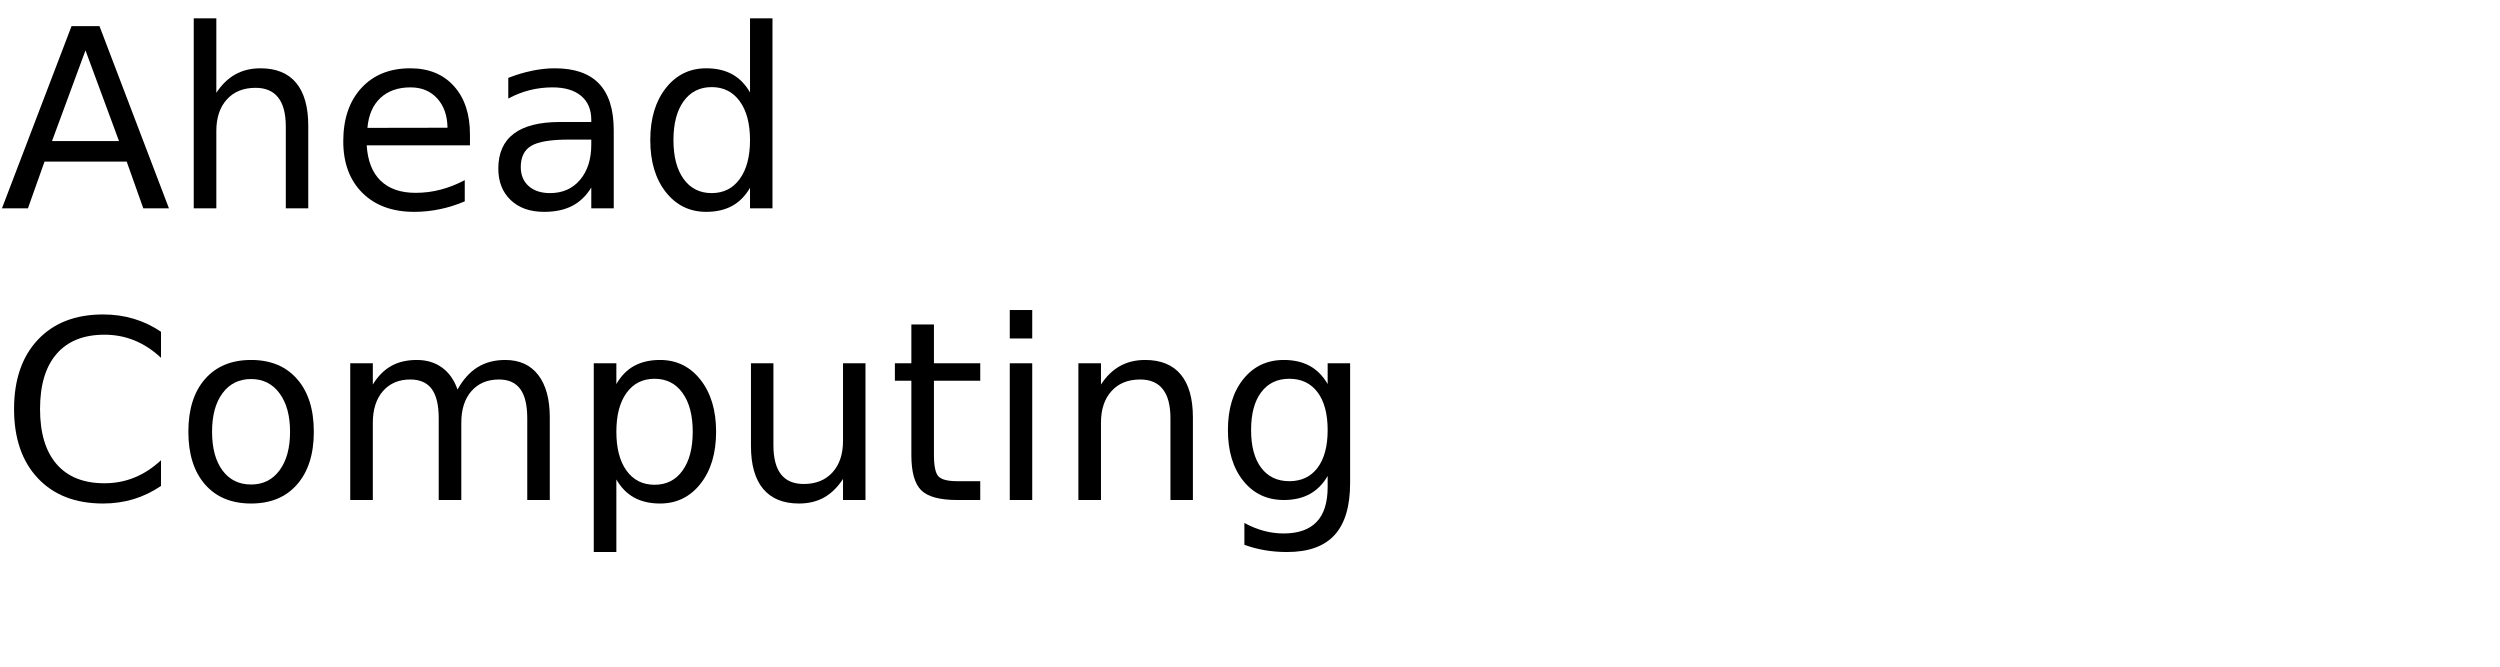
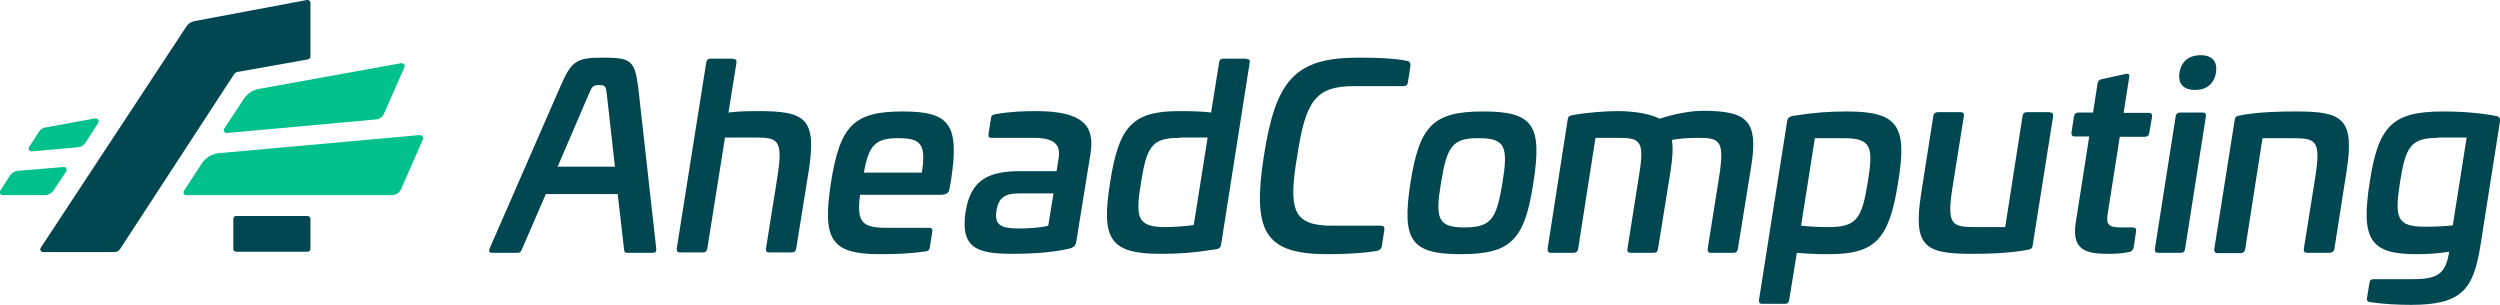
- <svg xmlns="http://www.w3.org/2000/svg" xmlns:xlink="http://www.w3.org/1999/xlink" width="600" height="160" viewBox="0 0 600 160">
-   <defs>
+ <svg xmlns="http://www.w3.org/2000/svg" version="1.0" id="Layer_1" x="0px" y="0px" viewBox="0 0 720 87.8" style="enable-background:new 0 0 720 87.8;" xml:space="preserve">
+   <style type="text/css">
+ 	.st0{fill:#004751;}
+ 	.st1{fill:#00C18B;}
+ </style>
+   <g>
    <g>
-       <g id="glyph-0-0">
-         <path d="M 20.516 -37.906 L 12.484 -16.141 L 28.562 -16.141 Z M 17.172 -43.734 L 23.875 -43.734 L 40.547 0 L 34.391 0 L 30.406 -11.219 L 10.688 -11.219 L 6.703 0 L 0.469 0 Z M 17.172 -43.734 " />
-       </g>
-       <g id="glyph-0-1">
-         <path d="M 32.938 -19.812 L 32.938 0 L 27.547 0 L 27.547 -19.625 C 27.547 -22.727 26.938 -25.051 25.719 -26.594 C 24.508 -28.145 22.695 -28.922 20.281 -28.922 C 17.363 -28.922 15.066 -27.988 13.391 -26.125 C 11.711 -24.27 10.875 -21.742 10.875 -18.547 L 10.875 0 L 5.453 0 L 5.453 -45.594 L 10.875 -45.594 L 10.875 -27.719 C 12.156 -29.688 13.672 -31.16 15.422 -32.141 C 17.172 -33.117 19.188 -33.609 21.469 -33.609 C 25.238 -33.609 28.094 -32.441 30.031 -30.109 C 31.969 -27.773 32.938 -24.344 32.938 -19.812 Z M 32.938 -19.812 " />
-       </g>
-       <g id="glyph-0-2">
-         <path d="M 33.719 -17.75 L 33.719 -15.125 L 8.938 -15.125 C 9.164 -11.406 10.281 -8.57 12.281 -6.625 C 14.289 -4.688 17.082 -3.719 20.656 -3.719 C 22.727 -3.719 24.734 -3.973 26.672 -4.484 C 28.617 -4.992 30.551 -5.754 32.469 -6.766 L 32.469 -1.672 C 30.531 -0.848 28.547 -0.223 26.516 0.203 C 24.484 0.629 22.422 0.844 20.328 0.844 C 15.098 0.844 10.953 -0.676 7.891 -3.719 C 4.836 -6.77 3.312 -10.891 3.312 -16.078 C 3.312 -21.453 4.758 -25.719 7.656 -28.875 C 10.562 -32.031 14.473 -33.609 19.391 -33.609 C 23.805 -33.609 27.297 -32.188 29.859 -29.344 C 32.43 -26.5 33.719 -22.633 33.719 -17.75 Z M 28.328 -19.344 C 28.285 -22.289 27.457 -24.641 25.844 -26.391 C 24.238 -28.148 22.109 -29.031 19.453 -29.031 C 16.441 -29.031 14.031 -28.18 12.219 -26.484 C 10.414 -24.785 9.379 -22.395 9.109 -19.312 Z M 28.328 -19.344 " />
-       </g>
-       <g id="glyph-0-3">
-         <path d="M 20.562 -16.5 C 16.207 -16.5 13.191 -16 11.516 -15 C 9.836 -14 9 -12.301 9 -9.906 C 9 -7.988 9.629 -6.469 10.891 -5.344 C 12.148 -4.219 13.863 -3.656 16.031 -3.656 C 19.02 -3.656 21.414 -4.711 23.219 -6.828 C 25.02 -8.953 25.922 -11.773 25.922 -15.297 L 25.922 -16.5 Z M 31.312 -18.719 L 31.312 0 L 25.922 0 L 25.922 -4.984 C 24.691 -2.992 23.16 -1.523 21.328 -0.578 C 19.492 0.367 17.25 0.844 14.594 0.844 C 11.227 0.844 8.555 -0.098 6.578 -1.984 C 4.598 -3.867 3.609 -6.391 3.609 -9.547 C 3.609 -13.242 4.844 -16.031 7.312 -17.906 C 9.781 -19.781 13.469 -20.719 18.375 -20.719 L 25.922 -20.719 L 25.922 -21.234 C 25.922 -23.723 25.102 -25.645 23.469 -27 C 21.844 -28.352 19.555 -29.031 16.609 -29.031 C 14.734 -29.031 12.906 -28.805 11.125 -28.359 C 9.352 -27.91 7.645 -27.238 6 -26.344 L 6 -31.312 C 7.977 -32.082 9.895 -32.656 11.75 -33.031 C 13.602 -33.414 15.41 -33.609 17.172 -33.609 C 21.91 -33.609 25.453 -32.375 27.797 -29.906 C 30.141 -27.445 31.312 -23.719 31.312 -18.719 Z M 31.312 -18.719 " />
-       </g>
-       <g id="glyph-0-4">
-         <path d="M 27.25 -27.828 L 27.25 -45.594 L 32.641 -45.594 L 32.641 0 L 27.25 0 L 27.25 -4.922 C 26.113 -2.973 24.68 -1.523 22.953 -0.578 C 21.223 0.367 19.148 0.844 16.734 0.844 C 12.766 0.844 9.535 -0.734 7.047 -3.891 C 4.555 -7.055 3.312 -11.219 3.312 -16.375 C 3.312 -21.531 4.555 -25.691 7.047 -28.859 C 9.535 -32.023 12.766 -33.609 16.734 -33.609 C 19.148 -33.609 21.223 -33.133 22.953 -32.188 C 24.68 -31.238 26.113 -29.785 27.25 -27.828 Z M 8.875 -16.375 C 8.875 -12.414 9.688 -9.305 11.312 -7.047 C 12.945 -4.785 15.191 -3.656 18.047 -3.656 C 20.898 -3.656 23.145 -4.785 24.781 -7.047 C 26.426 -9.305 27.25 -12.414 27.25 -16.375 C 27.25 -20.344 26.426 -23.453 24.781 -25.703 C 23.145 -27.961 20.898 -29.094 18.047 -29.094 C 15.191 -29.094 12.945 -27.961 11.312 -25.703 C 9.688 -23.453 8.875 -20.344 8.875 -16.375 Z M 8.875 -16.375 " />
-       </g>
-       <g id="glyph-0-5">
-         <path d="M 38.641 -40.375 L 38.641 -34.125 C 36.648 -35.988 34.523 -37.379 32.266 -38.297 C 30.016 -39.211 27.617 -39.672 25.078 -39.672 C 20.078 -39.672 16.25 -38.141 13.594 -35.078 C 10.938 -32.023 9.609 -27.609 9.609 -21.828 C 9.609 -16.066 10.938 -11.656 13.594 -8.594 C 16.25 -5.539 20.078 -4.016 25.078 -4.016 C 27.617 -4.016 30.016 -4.473 32.266 -5.391 C 34.523 -6.305 36.648 -7.691 38.641 -9.547 L 38.641 -3.375 C 36.566 -1.969 34.375 -0.91 32.062 -0.203 C 29.75 0.492 27.305 0.844 24.734 0.844 C 18.109 0.844 12.891 -1.18 9.078 -5.234 C 5.273 -9.285 3.375 -14.816 3.375 -21.828 C 3.375 -28.859 5.273 -34.398 9.078 -38.453 C 12.891 -42.504 18.109 -44.531 24.734 -44.531 C 27.348 -44.531 29.812 -44.18 32.125 -43.484 C 34.438 -42.797 36.609 -41.758 38.641 -40.375 Z M 38.641 -40.375 " />
-       </g>
-       <g id="glyph-0-6">
-         <path d="M 18.375 -29.031 C 15.477 -29.031 13.191 -27.898 11.516 -25.641 C 9.836 -23.391 9 -20.301 9 -16.375 C 9 -12.445 9.832 -9.352 11.5 -7.094 C 13.164 -4.844 15.457 -3.719 18.375 -3.719 C 21.238 -3.719 23.508 -4.848 25.188 -7.109 C 26.875 -9.379 27.719 -12.469 27.719 -16.375 C 27.719 -20.258 26.875 -23.336 25.188 -25.609 C 23.508 -27.891 21.238 -29.031 18.375 -29.031 Z M 18.375 -33.609 C 23.062 -33.609 26.738 -32.082 29.406 -29.031 C 32.082 -25.988 33.422 -21.77 33.422 -16.375 C 33.422 -11.008 32.082 -6.797 29.406 -3.734 C 26.738 -0.68 23.062 0.844 18.375 0.844 C 13.664 0.844 9.977 -0.68 7.312 -3.734 C 4.645 -6.797 3.312 -11.008 3.312 -16.375 C 3.312 -21.77 4.645 -25.988 7.312 -29.031 C 9.977 -32.082 13.664 -33.609 18.375 -33.609 Z M 18.375 -33.609 " />
-       </g>
-       <g id="glyph-0-7">
-         <path d="M 31.203 -26.516 C 32.547 -28.93 34.156 -30.719 36.031 -31.875 C 37.906 -33.031 40.113 -33.609 42.656 -33.609 C 46.07 -33.609 48.707 -32.41 50.562 -30.016 C 52.414 -27.617 53.344 -24.219 53.344 -19.812 L 53.344 0 L 47.938 0 L 47.938 -19.625 C 47.938 -22.77 47.379 -25.102 46.266 -26.625 C 45.148 -28.156 43.445 -28.922 41.156 -28.922 C 38.363 -28.922 36.156 -27.988 34.531 -26.125 C 32.914 -24.27 32.109 -21.742 32.109 -18.547 L 32.109 0 L 26.688 0 L 26.688 -19.625 C 26.688 -22.789 26.129 -25.129 25.016 -26.641 C 23.898 -28.16 22.18 -28.922 19.859 -28.922 C 17.109 -28.922 14.922 -27.988 13.297 -26.125 C 11.68 -24.258 10.875 -21.734 10.875 -18.547 L 10.875 0 L 5.453 0 L 5.453 -32.812 L 10.875 -32.812 L 10.875 -27.719 C 12.102 -29.727 13.578 -31.211 15.297 -32.172 C 17.016 -33.129 19.055 -33.609 21.422 -33.609 C 23.797 -33.609 25.816 -33 27.484 -31.781 C 29.16 -30.57 30.398 -28.816 31.203 -26.516 Z M 31.203 -26.516 " />
-       </g>
-       <g id="glyph-0-8">
-         <path d="M 10.875 -4.922 L 10.875 12.484 L 5.453 12.484 L 5.453 -32.812 L 10.875 -32.812 L 10.875 -27.828 C 12 -29.785 13.426 -31.238 15.156 -32.188 C 16.883 -33.133 18.953 -33.609 21.359 -33.609 C 25.336 -33.609 28.57 -32.023 31.062 -28.859 C 33.562 -25.691 34.812 -21.531 34.812 -16.375 C 34.812 -11.219 33.562 -7.055 31.062 -3.891 C 28.57 -0.734 25.336 0.844 21.359 0.844 C 18.953 0.844 16.883 0.367 15.156 -0.578 C 13.426 -1.523 12 -2.973 10.875 -4.922 Z M 29.203 -16.375 C 29.203 -20.344 28.383 -23.453 26.75 -25.703 C 25.125 -27.961 22.891 -29.094 20.047 -29.094 C 17.191 -29.094 14.945 -27.961 13.312 -25.703 C 11.688 -23.453 10.875 -20.344 10.875 -16.375 C 10.875 -12.414 11.688 -9.305 13.312 -7.047 C 14.945 -4.785 17.191 -3.656 20.047 -3.656 C 22.891 -3.656 25.125 -4.785 26.75 -7.047 C 28.383 -9.305 29.203 -12.414 29.203 -16.375 Z M 29.203 -16.375 " />
-       </g>
-       <g id="glyph-0-9">
-         <path d="M 5.094 -12.953 L 5.094 -32.812 L 10.484 -32.812 L 10.484 -13.156 C 10.484 -10.051 11.086 -7.723 12.297 -6.172 C 13.516 -4.617 15.332 -3.844 17.75 -3.844 C 20.664 -3.844 22.969 -4.77 24.656 -6.625 C 26.344 -8.477 27.188 -11.004 27.188 -14.203 L 27.188 -32.812 L 32.578 -32.812 L 32.578 0 L 27.188 0 L 27.188 -5.047 C 25.875 -3.047 24.352 -1.562 22.625 -0.594 C 20.906 0.363 18.898 0.844 16.609 0.844 C 12.836 0.844 9.973 -0.328 8.016 -2.672 C 6.066 -5.016 5.094 -8.441 5.094 -12.953 Z M 18.656 -33.609 Z M 18.656 -33.609 " />
-       </g>
-       <g id="glyph-0-10">
-         <path d="M 10.984 -42.125 L 10.984 -32.812 L 22.094 -32.812 L 22.094 -28.625 L 10.984 -28.625 L 10.984 -10.812 C 10.984 -8.133 11.348 -6.414 12.078 -5.656 C 12.816 -4.895 14.305 -4.516 16.547 -4.516 L 22.094 -4.516 L 22.094 0 L 16.547 0 C 12.391 0 9.52 -0.773 7.938 -2.328 C 6.352 -3.879 5.562 -6.707 5.562 -10.812 L 5.562 -28.625 L 1.609 -28.625 L 1.609 -32.812 L 5.562 -32.812 L 5.562 -42.125 Z M 10.984 -42.125 " />
-       </g>
-       <g id="glyph-0-11">
-         <path d="M 5.656 -32.812 L 11.047 -32.812 L 11.047 0 L 5.656 0 Z M 5.656 -45.594 L 11.047 -45.594 L 11.047 -38.766 L 5.656 -38.766 Z M 5.656 -45.594 " />
-       </g>
-       <g id="glyph-0-12">
-         <path d="M 32.938 -19.812 L 32.938 0 L 27.547 0 L 27.547 -19.625 C 27.547 -22.727 26.938 -25.051 25.719 -26.594 C 24.508 -28.145 22.695 -28.922 20.281 -28.922 C 17.363 -28.922 15.066 -27.988 13.391 -26.125 C 11.711 -24.27 10.875 -21.742 10.875 -18.547 L 10.875 0 L 5.453 0 L 5.453 -32.812 L 10.875 -32.812 L 10.875 -27.719 C 12.156 -29.688 13.672 -31.16 15.422 -32.141 C 17.172 -33.117 19.188 -33.609 21.469 -33.609 C 25.238 -33.609 28.094 -32.441 30.031 -30.109 C 31.969 -27.773 32.938 -24.344 32.938 -19.812 Z M 32.938 -19.812 " />
-       </g>
-       <g id="glyph-0-13">
-         <path d="M 27.25 -16.781 C 27.25 -20.688 26.441 -23.711 24.828 -25.859 C 23.211 -28.016 20.953 -29.094 18.047 -29.094 C 15.16 -29.094 12.91 -28.016 11.297 -25.859 C 9.68 -23.711 8.875 -20.688 8.875 -16.781 C 8.875 -12.895 9.68 -9.879 11.297 -7.734 C 12.91 -5.586 15.16 -4.516 18.047 -4.516 C 20.953 -4.516 23.211 -5.586 24.828 -7.734 C 26.441 -9.879 27.25 -12.895 27.25 -16.781 Z M 32.641 -4.078 C 32.641 1.516 31.398 5.672 28.922 8.391 C 26.441 11.117 22.641 12.484 17.516 12.484 C 15.617 12.484 13.832 12.336 12.156 12.047 C 10.477 11.766 8.848 11.332 7.266 10.75 L 7.266 5.516 C 8.848 6.367 10.41 7 11.953 7.406 C 13.492 7.82 15.066 8.031 16.672 8.031 C 20.203 8.031 22.848 7.102 24.609 5.25 C 26.367 3.406 27.25 0.617 27.25 -3.109 L 27.25 -5.766 C 26.133 -3.836 24.707 -2.395 22.969 -1.438 C 21.227 -0.477 19.148 0 16.734 0 C 12.703 0 9.457 -1.531 7 -4.594 C 4.539 -7.664 3.312 -11.727 3.312 -16.781 C 3.312 -21.863 4.539 -25.938 7 -29 C 9.457 -32.07 12.703 -33.609 16.734 -33.609 C 19.148 -33.609 21.227 -33.129 22.969 -32.172 C 24.707 -31.211 26.133 -29.766 27.25 -27.828 L 27.25 -32.812 L 32.641 -32.812 Z M 32.641 -4.078 " />
-       </g>
+       <path class="st0" d="M183.8,25.1l5.2,46.5c0.1,0.9-0.2,1.2-1,1.2h-7.5c-0.6,0-0.7-0.3-0.8-1.2l-1.8-15.7h-20.7l-6.8,15.7    c-0.4,0.9-0.6,1.2-1.2,1.2h-7.5c-0.8,0-1-0.3-0.7-1.2l20.3-46.5c3.3-7.7,4.8-8.5,12.4-8.5C181.8,16.6,182.8,17.5,183.8,25.1z     M169.4,27.5l-8.8,20.5h16.5l-2.3-20.5c-0.3-2.6-0.3-3-2.3-3C170.7,24.5,170.5,24.9,169.4,27.5z" />
+       <path class="st0" d="M211.2,17c0.7,0,1,0.4,0.9,1.1l-2.3,14.3c3.2-0.4,6.5-0.4,8.6-0.4c13.5,0,16.9,2,14.5,17.3l-3.6,22.3    c-0.1,0.7-0.5,1.1-1.2,1.1h-6.6c-0.7,0-1-0.4-0.9-1.1l3.3-20.7c1.7-10.8,0.1-11.3-6.7-11.3h-8.4l-5.1,32c-0.1,0.7-0.5,1.1-1.2,1.1    h-6.7c-0.7,0-0.9-0.4-0.9-1.1l8.5-53.6c0.1-0.7,0.5-1.1,1.2-1.1H211.2z" />
+       <path class="st0" d="M273.9,51.9l-0.4,2.2c-0.2,1.4-0.7,2-2.8,2h-23c-1,7.7,0.4,9.5,7.5,9.5h12.4c0.7,0,1,0.4,0.9,1.1l-0.7,4.5    c-0.1,0.8-0.5,1.1-1.2,1.2c-3.9,0.6-8.4,0.8-13.1,0.8c-14.2,0-16.7-4.1-14.2-20.5c2.6-16.5,6.5-20.6,20.7-20.6    C273.7,32.1,276.3,36,273.9,51.9z M248.8,49.7h16.7c1.2-7.9-0.1-9.9-6.5-9.9C252.1,39.7,250.2,41.8,248.8,49.7z" />
+       <path class="st0" d="M314.1,44L310,69.4c-0.1,0.9-0.4,1.7-1.7,2.1c-4,1.1-10.5,1.6-16.7,1.6c-10.2,0-15.1-1.6-13.5-12.2    c1.5-9.3,6.8-11.6,15.7-11.6h10.5l0.6-3.8c0.6-4.1-1.5-5.8-7.3-5.8h-12c-0.8,0-1-0.2-0.9-1.2l0.7-4.4c0.1-0.9,0.4-1,1.2-1.2    c4.5-0.8,8.4-0.9,12.2-0.9C311.8,32.1,315.3,36.2,314.1,44z M293.4,55.7c-3.9,0-5.8,1.2-6.4,4.9c-0.7,4.2,1.2,5.2,6.5,5.2    c1.8,0,5.8-0.1,8.4-0.8l1.5-9.3H293.4z" />
+       <path class="st0" d="M359,17c0.8,0,1.1,0.3,0.9,1.1l-8.2,52.2c-0.1,1-0.7,1.4-1.6,1.5c-6.3,1-10.5,1.3-15.8,1.3    c-14.7,0-17.2-4.2-14.6-20.5c2.5-16.2,6.4-20.6,19.9-20.6c3.8,0,6.8,0.1,9.2,0.4l2.3-14.4c0.1-0.8,0.5-1.1,1.2-1.1H359z     M339.8,39.7c-8.1,0-9.5,2.4-11.2,12.9c-1.6,9.9-1.2,12.8,6.9,12.8c2.3,0,5.7-0.2,8.3-0.6l4-25.2H339.8z" />
+       <path class="st0" d="M405.1,17.5c0.8,0.1,1.2,0.6,1.1,1.5l-0.7,4.6c-0.1,0.8-0.5,1.2-1.2,1.2h-14.3c-11.3,0-14,4.5-16.4,20.1    C371,60.4,372.3,65,383.6,65h14.2c0.7,0,1,0.4,0.9,1.1l-0.7,4.6c-0.1,0.9-0.7,1.5-1.7,1.6c-3.6,0.6-8.5,0.9-14,0.9    c-18.1,0-21.7-6.5-18.3-28.3c3.4-21.9,9-28.3,27.2-28.3C396.8,16.6,401.5,16.8,405.1,17.5z" />
+       <path class="st0" d="M441.6,52.7c-2.5,16.4-6.4,20.5-20.9,20.5c-14.5,0-17-4.1-14.5-20.5c2.6-16.5,6.5-20.6,21-20.6    C441.7,32.1,444.2,36.2,441.6,52.7z M415,52.7c-1.7,10.3-0.9,12.8,6.8,12.8c7.8,0,9.2-2.6,10.9-12.8c1.7-10.4,0.9-12.9-6.8-12.9    C418.2,39.7,416.7,42.3,415,52.7z" />
+       <path class="st0" d="M504.3,48.2l-3.8,23.5c-0.1,0.7-0.5,1.1-1.2,1.1h-6.6c-0.7,0-0.9-0.4-0.9-1.1l3.3-20.7    c1.7-10.8,0.1-11.3-6.3-11.3c-2.5,0-5.1,0.2-7.3,0.6c0.4,2.2,0.2,5.1-0.4,9.1l-3.6,22.3c-0.1,0.8-0.5,1.1-1.2,1.1h-6.7    c-0.7,0-1-0.4-0.9-1.1l3.5-22.2c1.5-9.4-0.3-9.8-6.5-9.8h-6.2l-5,32c-0.1,0.7-0.6,1.1-1.3,1.1h-6.6c-0.7,0-0.9-0.4-0.9-1.1    l5.8-37.3c0.1-0.9,0.5-1,1.2-1.2c4.1-0.8,9.7-1.2,13.2-1.2c5.1,0,9.7,0.9,12.1,2.2c4.1-1.4,9-2.3,12.6-2.3    C502.9,32,506.6,34.4,504.3,48.2z" />
+       <path class="st0" d="M546.7,52.3c-2.6,16.6-6.5,20.9-20,20.9c-3.3,0-6.1-0.1-9.2-0.4l-2.2,13.5c-0.1,0.8-0.5,1.2-1.2,1.2h-6.6    c-0.7,0-1-0.4-0.9-1.2l8.1-51.4c0.1-0.9,0.7-1.3,1.5-1.5c6.4-1,10.5-1.3,15.7-1.3C546.7,32.1,549.3,36.3,546.7,52.3z M522.7,39.7    l-4,25.3c2.5,0.3,5.5,0.4,7.9,0.4c8.1,0,9.6-2.4,11.3-12.8c1.6-10,1.3-12.8-6.8-12.8H522.7z" />
+       <path class="st0" d="M590.4,32.4c0.7,0,1,0.3,0.9,1.1l-5.9,37.2c-0.1,0.9-0.5,1-1.2,1.2c-5.5,1.1-12.1,1.2-16.4,1.2    c-13.5,0-16.9-2.1-14.5-17.4l3.5-22.3c0.1-0.8,0.7-1.1,1.4-1.1h6.5c0.7,0,1,0.4,0.9,1.1l-3.3,20.7c-1.7,10.8-0.1,11.3,6.8,11.3    h8.4l5-32c0.1-0.8,0.6-1.1,1.3-1.1H590.4z" />
+       <path class="st0" d="M612.2,21.3c0.9-0.2,1.2,0.2,1,1l-1.6,10.2h7.2c0.8,0,1.1,0.4,1,1.1l-0.8,4.6c-0.1,0.8-0.5,1.2-1.3,1.2h-7.2    L607,61.6c-0.5,3.2,0.4,3.9,3.9,3.9h3.2c0.8,0,1.2,0.3,1.1,1l-0.7,4.8c-0.2,0.8-0.7,1.2-1.4,1.3c-2,0.4-4.1,0.5-5.2,0.5    c-5.7,0-11.5-0.1-10.1-8.9l3.9-24.9h-4.1c-0.8,0-1.1-0.4-1-1.2l0.7-4.6c0.1-0.7,0.6-1.1,1.3-1.1h4.2l1.3-8.4    c0.1-0.7,0.5-1,1.2-1.2L612.2,21.3z" />
+       <path class="st0" d="M634.4,32.4c0.7,0,1,0.4,0.9,1.1l-6,38.2c-0.1,0.7-0.5,1.1-1.2,1.1h-6.6c-0.7,0-1-0.4-0.9-1.1l6-38.2    c0.1-0.7,0.6-1.1,1.3-1.1H634.4z M638.2,20.9c-0.5,3.2-2.7,5-6,5c-3.4,0-5-1.8-4.5-5c0.5-3.2,2.7-5,6.1-5    C637.1,15.9,638.7,17.7,638.2,20.9z" />
+       <path class="st0" d="M675.8,49.4l-3.5,22.3c-0.1,0.7-0.7,1.1-1.4,1.1h-6.5c-0.7,0-1-0.4-0.9-1.1l3.3-20.7    c1.7-10.8,0.1-11.2-6.8-11.2h-8.4l-5,32c-0.1,0.7-0.6,1.1-1.3,1.1h-6.7c-0.7,0-0.9-0.4-0.9-1.1l5.9-37.3c0.1-0.9,0.5-1,1.2-1.2    c5.5-1.1,12.1-1.2,16.5-1.2C674.7,32.1,678.2,34.1,675.8,49.4z" />
+       <path class="st0" d="M718.8,33.4c0.9,0.1,1.3,0.6,1.2,1.5l-5.6,35.6c-2,12.7-5.2,17.3-20,17.3c-3.6,0-8-0.2-11.9-0.8    c-0.7-0.1-0.9-0.5-0.8-1.2l0.7-4.3c0.1-0.8,0.4-1.1,1.2-1.1H695c7.3,0,9.3-1.8,10.3-7.5v-0.4c-3.2,0.5-6,0.7-9.4,0.7    c-13.5,0-16-4.4-13.4-20.9c2.5-16.1,6.5-20.2,21.2-20.2C709.9,32.1,715.3,32.7,718.8,33.4z M702.1,39.7c-8,0-9.3,2.8-10.9,12.8    c-1.6,10.4-0.9,12.8,7.3,12.8c2.3,0,5.4-0.1,7.9-0.4l4-25.3H702.1z" />
    </g>
-   </defs>
-   <g fill="rgb(0%, 0%, 0%)" fill-opacity="1">
-     <use xlink:href="#glyph-0-0" x="0" y="50" />
-     <use xlink:href="#glyph-0-1" x="41.045" y="50" />
-     <use xlink:href="#glyph-0-2" x="79.072" y="50" />
-     <use xlink:href="#glyph-0-3" x="115.986" y="50" />
-     <use xlink:href="#glyph-0-4" x="152.754" y="50" />
-   </g>
-   <g fill="rgb(0%, 0%, 0%)" fill-opacity="1">
-     <use xlink:href="#glyph-0-5" x="0" y="120" />
-     <use xlink:href="#glyph-0-6" x="41.895" y="120" />
-     <use xlink:href="#glyph-0-7" x="78.604" y="120" />
-     <use xlink:href="#glyph-0-8" x="137.051" y="120" />
-     <use xlink:href="#glyph-0-9" x="175.137" y="120" />
-     <use xlink:href="#glyph-0-10" x="213.164" y="120" />
-     <use xlink:href="#glyph-0-11" x="236.689" y="120" />
-     <use xlink:href="#glyph-0-12" x="253.359" y="120" />
-     <use xlink:href="#glyph-0-13" x="291.387" y="120" />
+     <g>
+       <path class="st0" d="M12.4,72.6H33c0.6,0,1.2-0.3,1.6-0.9l32.8-50.3c0.3-0.4,0.7-0.7,1.1-0.7l20.2-3.6c0.4-0.1,0.7-0.4,0.7-0.8    V0.8c0-0.5-0.5-0.9-1-0.8L55.9,6.1c-0.9,0.2-1.7,0.7-2.2,1.5l-42,63.8C11.4,71.9,11.8,72.6,12.4,72.6z" />
+       <path class="st0" d="M88.6,62.2H68c-0.5,0-0.8,0.4-0.8,0.8v8.7c0,0.5,0.4,0.8,0.8,0.8h20.6c0.5,0,0.8-0.4,0.8-0.8v-8.7    C89.4,62.6,89,62.2,88.6,62.2z" />
+       <path class="st1" d="M18.3,48.1L5.1,49.2c-0.9,0.1-1.7,0.6-2.2,1.3l-2.8,4.4c-0.4,0.6,0,1.3,0.7,1.3h12.2c0.9,0,1.8-0.5,2.4-1.3    l3.7-5.6C19.4,48.8,19,48,18.3,48.1z" />
+       <path class="st1" d="M27.4,34.1l-14.3,2.6c-0.8,0.1-1.5,0.6-1.9,1.3l-2.8,4.3c-0.4,0.6,0.1,1.4,0.8,1.3l13.3-1.2    c0.9-0.1,1.6-0.5,2.1-1.3l3.7-5.7C28.7,34.8,28.1,34,27.4,34.1z" />
+       <path class="st1" d="M115.5,18.2l-40.9,7.4c-1.8,0.3-3.4,1.4-4.4,2.9l-5.6,8.5c-0.4,0.6,0.1,1.4,0.8,1.3l42.9-3.9    c1-0.1,1.9-0.7,2.3-1.7l5.9-13.4C116.7,18.8,116.2,18.1,115.5,18.2z" />
+       <path class="st1" d="M120.9,38.9l-57.8,5.2c-2,0.2-3.9,1.3-5,3L53,54.9c-0.4,0.6,0,1.3,0.7,1.3h59.2c1.1,0,2.1-0.7,2.6-1.7    l6.3-14.4C122,39.5,121.5,38.9,120.9,38.9z" />
+     </g>
  </g>
</svg>
